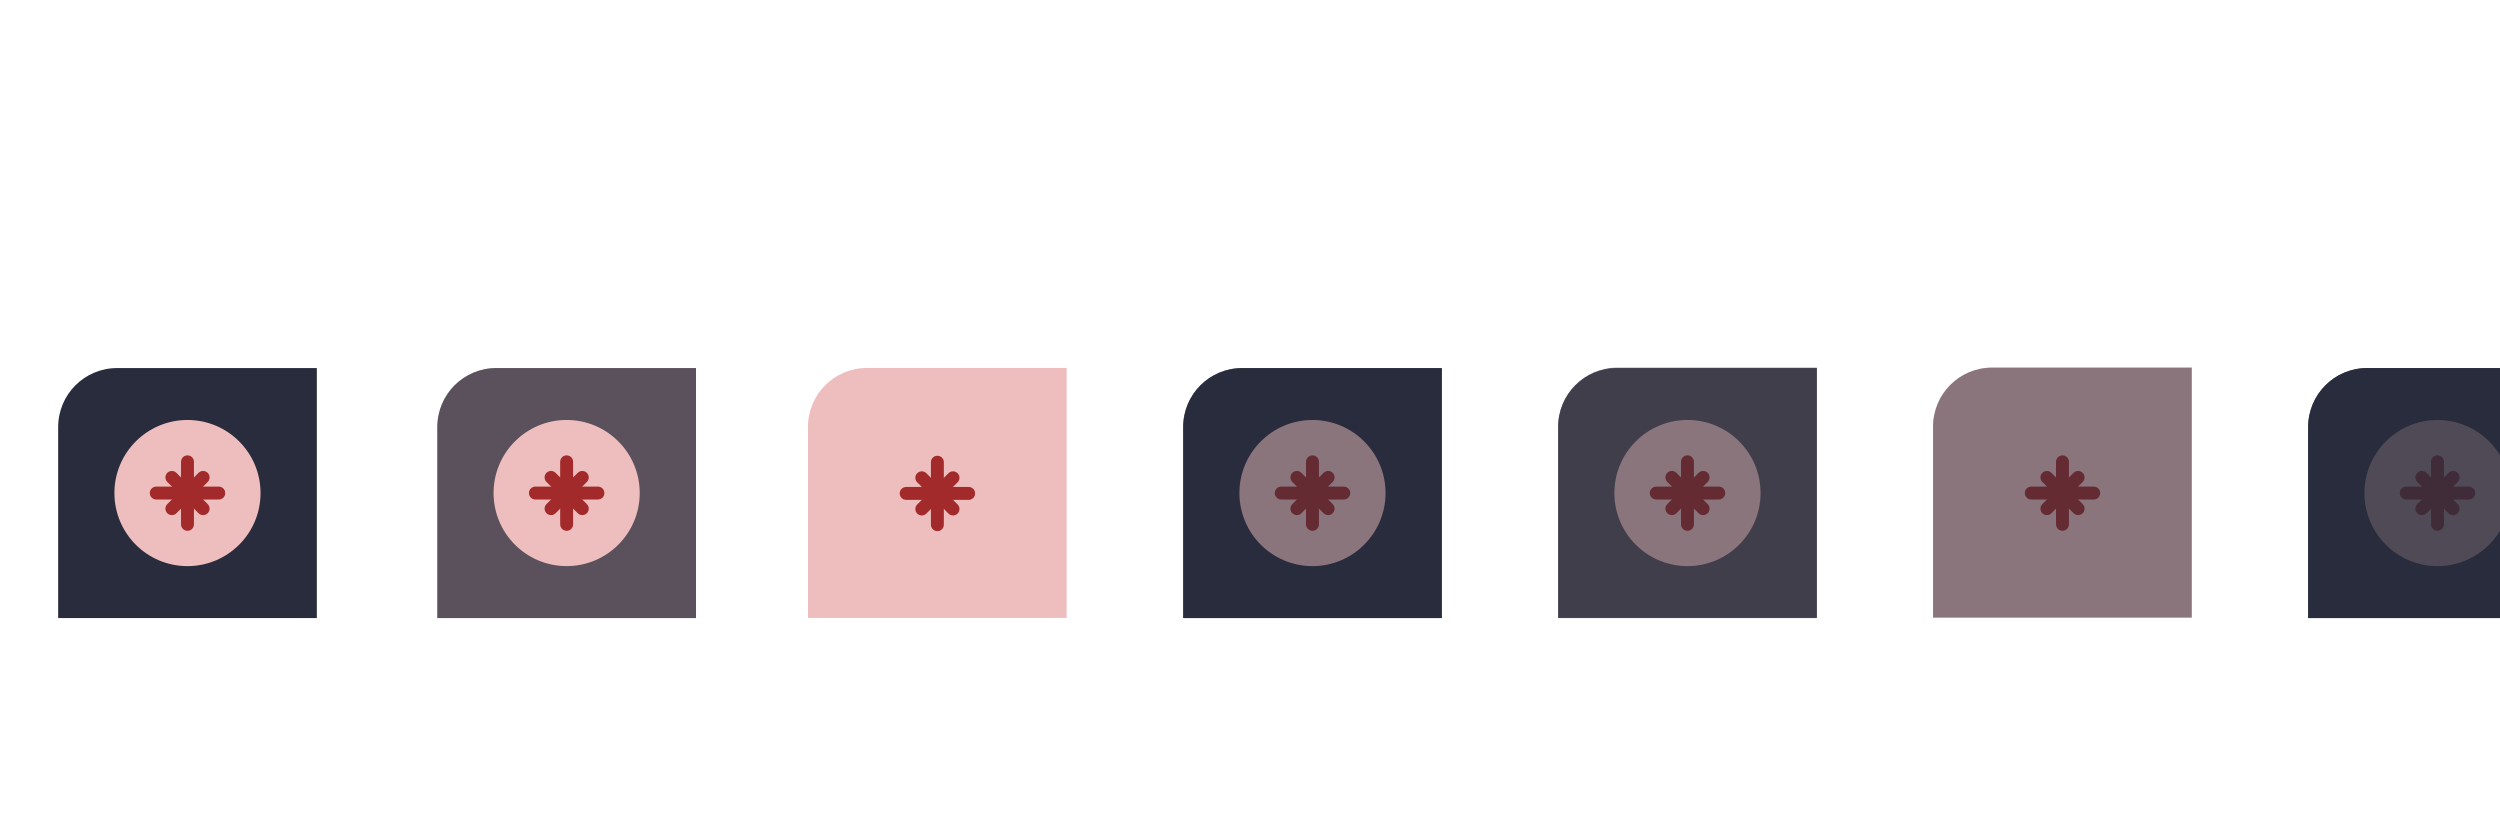
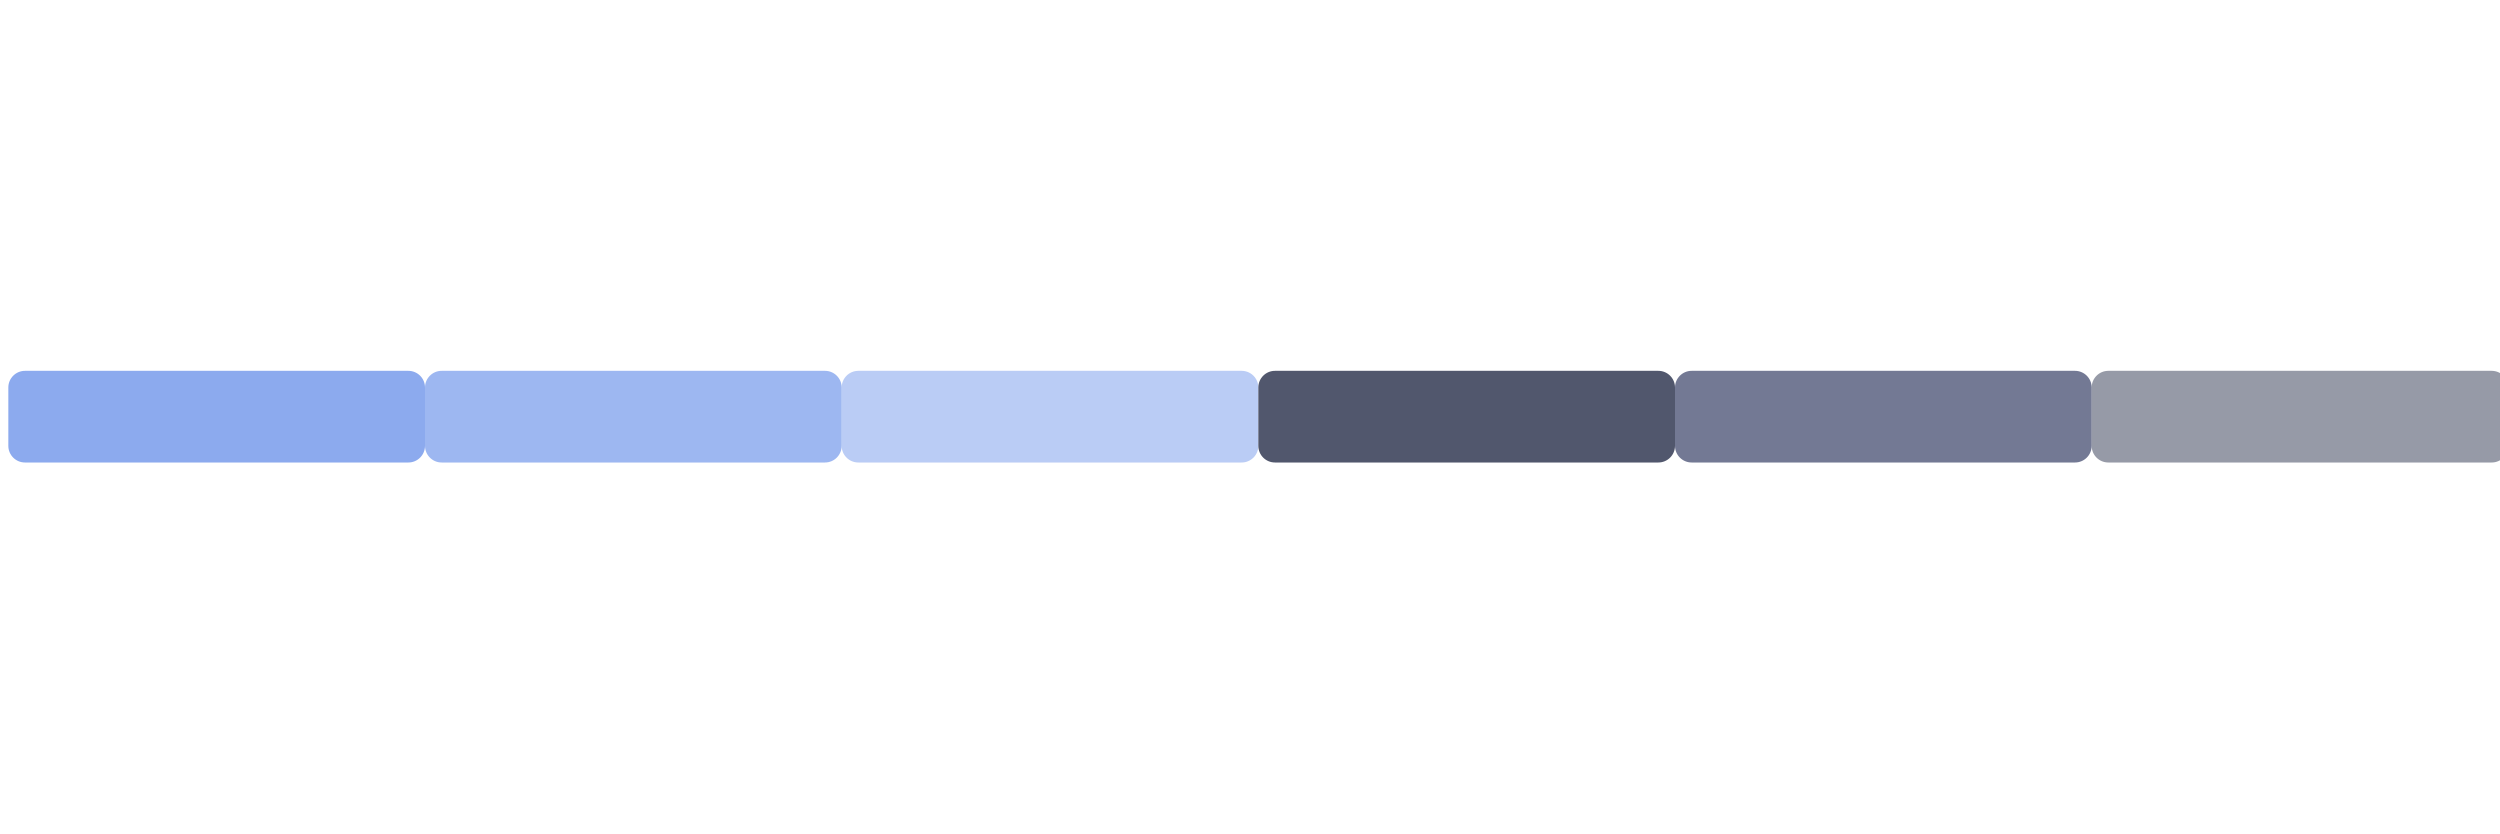
- <svg xmlns="http://www.w3.org/2000/svg" xmlns:xlink="http://www.w3.org/1999/xlink" height="100" id="layer1" width="300" version="1.1">
-   <defs id="defs21" />
-   <g id="active-center">
-     <g id="g2255">
-       <g id="g5346" transform="matrix(0.6898408,0,0,1,6.978584,0)" style="fill:#292c3c">
-         <path id="path3540" style="fill:#292c3c;fill-opacity:1;stroke:none;stroke-width:5.046;stroke-linecap:square;stroke-linejoin:round;paint-order:markers fill stroke;stroke-opacity:1" d="m 45,44.167 v 30 l -45,-1e-5 v -22.912 c 0,-3.927 4.582,-7.088 10.274,-7.088 z" />
-       </g>
-       <g id="g1807" transform="matrix(5.849466,0,0,5.849466,-542.0349,-483.7515)">
-         <circle style="opacity:1;fill:#eebebe;fill-opacity:1;stroke:none;stroke-width:0.714;stroke-linecap:square;stroke-linejoin:round;paint-order:markers fill stroke" id="circle4454" cx="96.51" cy="92.815" r="1.499" />
-         <g id="g4820" style="stroke:#a22a2a;stroke-opacity:1">
-           <path style="opacity:1;fill:none;fill-opacity:1;stroke:#a22a2a;stroke-width:0.265;stroke-linecap:round;stroke-linejoin:round;stroke-dasharray:none;stroke-opacity:1;paint-order:markers fill stroke" d="m 96.831,92.494 -0.641,0.641" id="path4510" />
-           <path style="opacity:1;fill:none;fill-opacity:1;stroke:#a22a2a;stroke-width:0.265;stroke-linecap:round;stroke-linejoin:round;stroke-dasharray:none;stroke-opacity:1;paint-order:markers fill stroke" d="m 96.51,92.174 -10e-7,1.283" id="path4512" />
-           <path style="opacity:1;fill:none;fill-opacity:1;stroke:#a22a2a;stroke-width:0.265;stroke-linecap:round;stroke-linejoin:round;stroke-dasharray:none;stroke-opacity:1;paint-order:markers fill stroke" d="m 95.869,92.815 h 1.283" id="path4514" />
-           <path style="opacity:1;fill:none;fill-opacity:1;stroke:#a22a2a;stroke-width:0.265;stroke-linecap:round;stroke-linejoin:round;stroke-dasharray:none;stroke-opacity:1;paint-order:markers fill stroke" d="m 96.19,92.494 0.641,0.641" id="path4520" />
-         </g>
-       </g>
-     </g>
-   </g>
-   <g id="hover-center">
-     <g id="g5375">
-       <rect y="44.167" x="52.479" height="30" width="31.043" id="rect5509-3" style="fill:#040000;fill-opacity:0;stroke-width:0.831" />
-     </g>
-     <g id="g1826" transform="matrix(5.849477,0,0,5.849477,-651.3034,-452.7992)">
-       <path id="path3540-6" style="fill:#292c3c;fill-opacity:1;stroke:none;stroke-width:4.191;stroke-linecap:square;stroke-linejoin:round;stroke-opacity:1;paint-order:markers fill stroke" d="m 83.521,44.167 v 30 l -31.043,-1e-5 V 51.254 c 0,-3.927 3.161,-7.088 7.088,-7.088 z" transform="matrix(0.1709555,0,0,0.1709555,111.3439,77.40848)" />
-       <g id="g1816" transform="translate(26.45823,-7.3510842e-5)">
-         <path id="path3540-6-7" style="fill:#eebebe;fill-opacity:1;stroke:none;stroke-width:0.716;stroke-linecap:square;stroke-linejoin:round;stroke-opacity:1;paint-order:markers fill stroke;opacity:0.25" d="m 99.164,84.959 v 5.129 l -5.307,-2e-6 V 86.171 c 0,-0.671 0.54,-1.212 1.212,-1.212 z" />
-         <circle style="opacity:1;fill:#eebebe;fill-opacity:1;stroke:none;stroke-width:0.714;stroke-linecap:square;stroke-linejoin:round;paint-order:markers fill stroke" id="circle4450" cx="96.51" cy="87.523" r="1.499" />
-         <g id="g4840" style="stroke:#a22a2a;stroke-opacity:1" transform="translate(0,-5.291667)">
-           <path style="opacity:1;fill:none;fill-opacity:1;stroke:#a22a2a;stroke-width:0.265;stroke-linecap:round;stroke-linejoin:round;stroke-dasharray:none;stroke-opacity:1;paint-order:markers fill stroke" d="m 96.831,92.494 -0.641,0.641" id="path4832" />
-           <path style="opacity:1;fill:none;fill-opacity:1;stroke:#a22a2a;stroke-width:0.265;stroke-linecap:round;stroke-linejoin:round;stroke-dasharray:none;stroke-opacity:1;paint-order:markers fill stroke" d="m 96.51,92.174 -10e-7,1.283" id="path4834" />
-           <path style="opacity:1;fill:none;fill-opacity:1;stroke:#a22a2a;stroke-width:0.265;stroke-linecap:round;stroke-linejoin:round;stroke-dasharray:none;stroke-opacity:1;paint-order:markers fill stroke" d="m 95.869,92.815 h 1.283" id="path4836" />
-           <path style="opacity:1;fill:none;fill-opacity:1;stroke:#a22a2a;stroke-width:0.265;stroke-linecap:round;stroke-linejoin:round;stroke-dasharray:none;stroke-opacity:1;paint-order:markers fill stroke" d="m 96.19,92.494 0.641,0.641" id="path4838" />
-         </g>
-       </g>
-     </g>
-   </g>
-   <g id="pressed-center">
-     <g id="g1689" transform="matrix(5.841017,0,0,5.841017,-605.763,-421.1284)">
-       <g id="g1662" transform="matrix(1.00072,0,0,1.00072,26.38685,-0.05555197)">
-         <path id="path3540-6-7-5" style="opacity:1;fill:#eebebe;fill-opacity:1;stroke:none;stroke-width:4.191;stroke-linecap:square;stroke-linejoin:round;stroke-opacity:1;paint-order:markers fill stroke" d="m 127.999,44.156 v 30 l -31.043,-1.2e-5 V 51.244 c 0,-3.927 3.161,-7.088 7.088,-7.088 z" transform="matrix(0.1710798,0,0,0.1710798,77.26596,72.10207)" />
-         <g id="g4830" style="stroke:#a22a2a;stroke-opacity:1" transform="translate(0,-10.58333)">
-           <path style="opacity:1;fill:none;fill-opacity:1;stroke:#a22a2a;stroke-width:0.265;stroke-linecap:round;stroke-linejoin:round;stroke-dasharray:none;stroke-opacity:1;paint-order:markers fill stroke" d="m 96.831,92.494 -0.641,0.641" id="path4822" />
-           <path style="opacity:1;fill:none;fill-opacity:1;stroke:#a22a2a;stroke-width:0.265;stroke-linecap:round;stroke-linejoin:round;stroke-dasharray:none;stroke-opacity:1;paint-order:markers fill stroke" d="m 96.51,92.174 -10e-7,1.283" id="path4824" />
-           <path style="opacity:1;fill:none;fill-opacity:1;stroke:#a22a2a;stroke-width:0.265;stroke-linecap:round;stroke-linejoin:round;stroke-dasharray:none;stroke-opacity:1;paint-order:markers fill stroke" d="m 95.869,92.815 h 1.283" id="path4826" />
-           <path style="opacity:1;fill:none;fill-opacity:1;stroke:#a22a2a;stroke-width:0.265;stroke-linecap:round;stroke-linejoin:round;stroke-dasharray:none;stroke-opacity:1;paint-order:markers fill stroke" d="m 96.19,92.494 0.641,0.641" id="path4828" />
-         </g>
-       </g>
-     </g>
-   </g>
-   <g id="inactive-center">
-     <use x="0" y="0" xlink:href="#g2255" id="use2257" transform="translate(135,-3.3378601e-5)" />
-     <use x="0" y="0" xlink:href="#path3540-3" id="use924-3" transform="translate(-89.98883,0.05405262)" />
-   </g>
-   <g id="hover-inactive-center">
-     <use x="0" y="0" xlink:href="#g1826" id="use2241" transform="translate(134.5)" />
-     <use x="0" y="0" xlink:href="#path3540-3" id="use924" transform="translate(-44.98919)" />
-   </g>
-   <g id="pressed-inactive-center">
-     <use x="0" y="0" xlink:href="#pressed-center" id="use2131" transform="translate(135.0112,-0.04323819)" />
-     <path id="path3540-3" style="fill:#292c3c;fill-opacity:0.5;stroke:none;stroke-width:4.191;stroke-linecap:square;stroke-linejoin:round;stroke-opacity:1;paint-order:markers fill stroke" d="m 263.01,44.113 v 30 l -31.043,-1e-5 v -22.912 c 0,-3.927 3.161,-7.088 7.088,-7.088 z" />
-   </g>
-   <g id="deactivated-center">
-     <use x="0" y="0" xlink:href="#g2255" id="use2501" transform="translate(270)" />
-     <path id="path3540-3-6" style="fill:#292c3c;fill-opacity:0.8;stroke:none;stroke-width:4.191;stroke-linecap:square;stroke-linejoin:round;stroke-opacity:1;paint-order:markers fill stroke" d="m 308.021,44.167 v 30 l -31.043,-1e-5 v -22.912 c 0,-3.927 3.161,-7.088 7.088,-7.088 z" />
-   </g>
-   <g id="deactivated-inactive-center" transform="translate(51.47307,-87.85135)">
-     <use x="0" y="0" xlink:href="#g2255" id="use2501-3" transform="translate(260.5266,87.8514)" />
-     <use x="0" y="0" xlink:href="#path3540-3-6" id="use1303" transform="translate(-9.473415,87.8514)" />
-   </g>
+ <svg xmlns="http://www.w3.org/2000/svg" width="300" height="100" viewBox="0 0 300 100">
+   <rect x="1" y="44.5" width="50" height="11" rx="2" fill="#8caaee" />
+   <rect x="51" y="44.5" width="50" height="11" rx="2" fill="#8caaee" fill-opacity="0.85" />
+   <rect x="101" y="44.5" width="50" height="11" rx="2" fill="#8caaee" fill-opacity="0.6" />
+   <rect x="151" y="44.5" width="50" height="11" rx="2" fill="#51576d" />
+   <rect x="201" y="44.5" width="50" height="11" rx="2" fill="#737994" />
+   <rect x="251" y="44.5" width="50" height="11" rx="2" fill="#51576d" fill-opacity="0.6" />
</svg>
